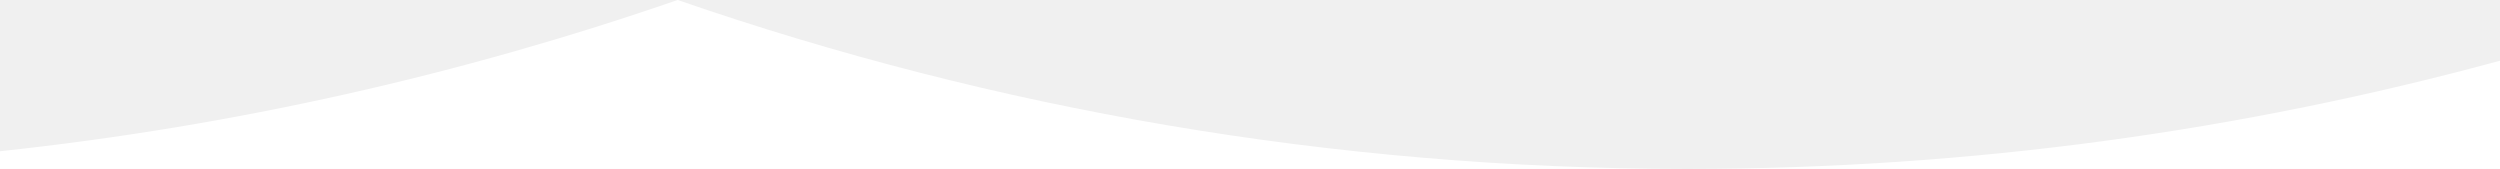
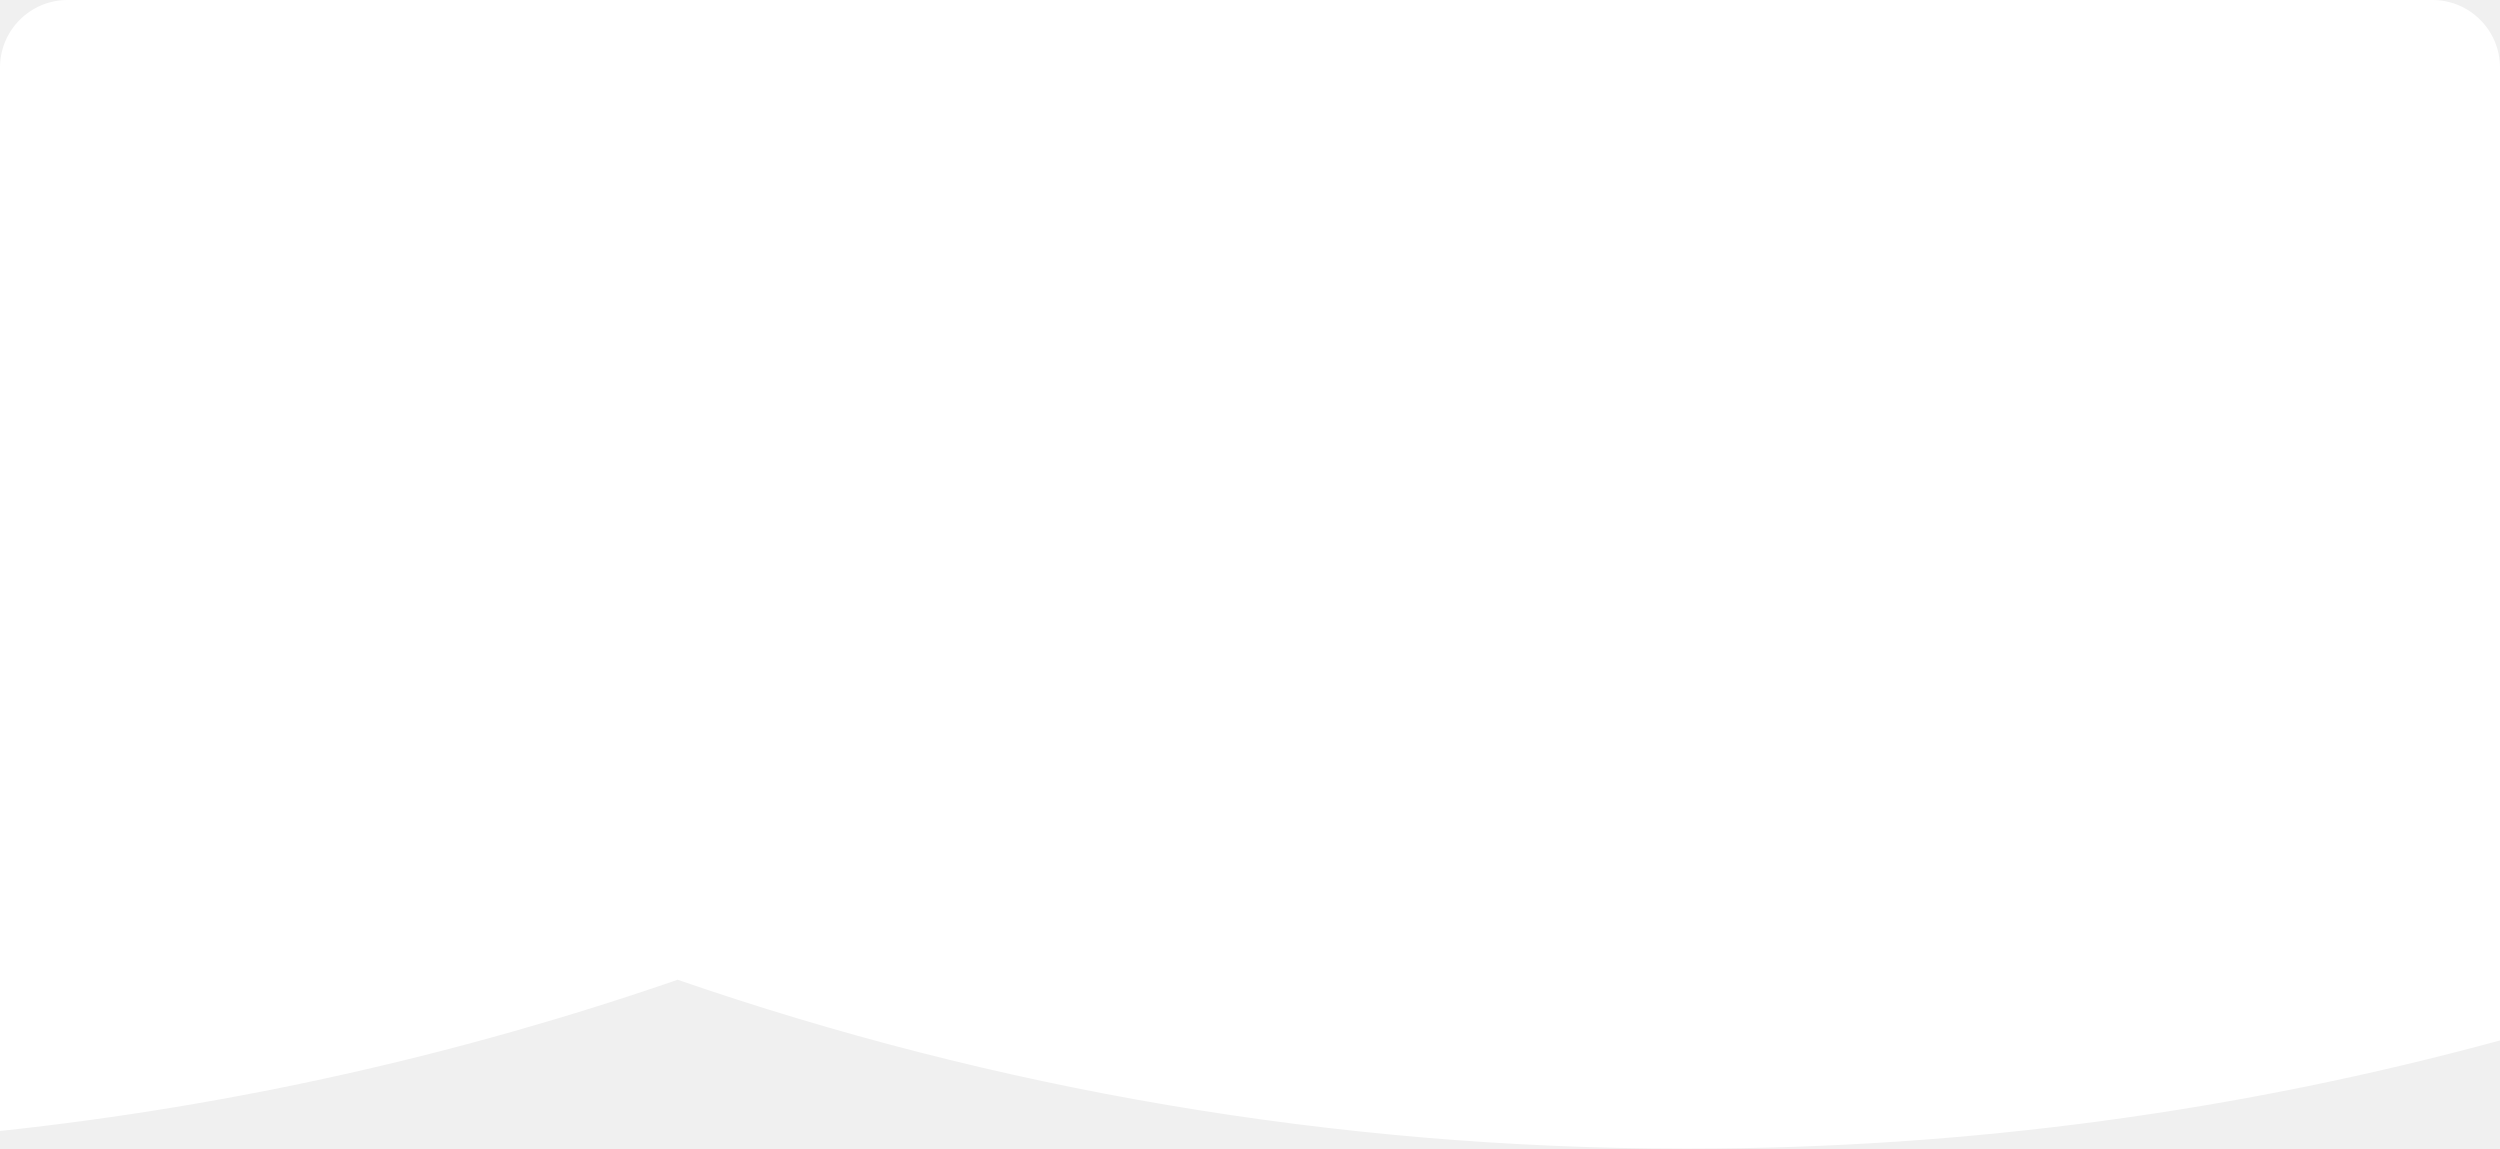
- <svg xmlns="http://www.w3.org/2000/svg" width="296" height="20" viewBox="0 0 296 20" fill="none">
-   <path fill-rule="evenodd" clip-rule="evenodd" d="M80.233 0C54.611 8.852 27.755 14.936 0 17.908V20H199.49C157.797 19.969 117.695 12.943 80.233 0ZM200.044 20H296V7.188C265.373 15.523 233.212 19.975 200.044 20Z" fill="white" />
+ <svg xmlns="http://www.w3.org/2000/svg" width="296" height="136" viewBox="0 0 296 136" fill="none">
+   <path fill-rule="evenodd" clip-rule="evenodd" d="M8 0C3.582 0 0 3.582 0 8V133.908C27.755 130.936 54.611 124.852 80.233 116C117.695 128.943 157.797 135.969 199.49 136L0 136H296L200.044 136C233.212 135.975 265.373 131.523 296 123.188V8C296 3.582 292.418 0 288 0H8Z" fill="white" />
</svg>
